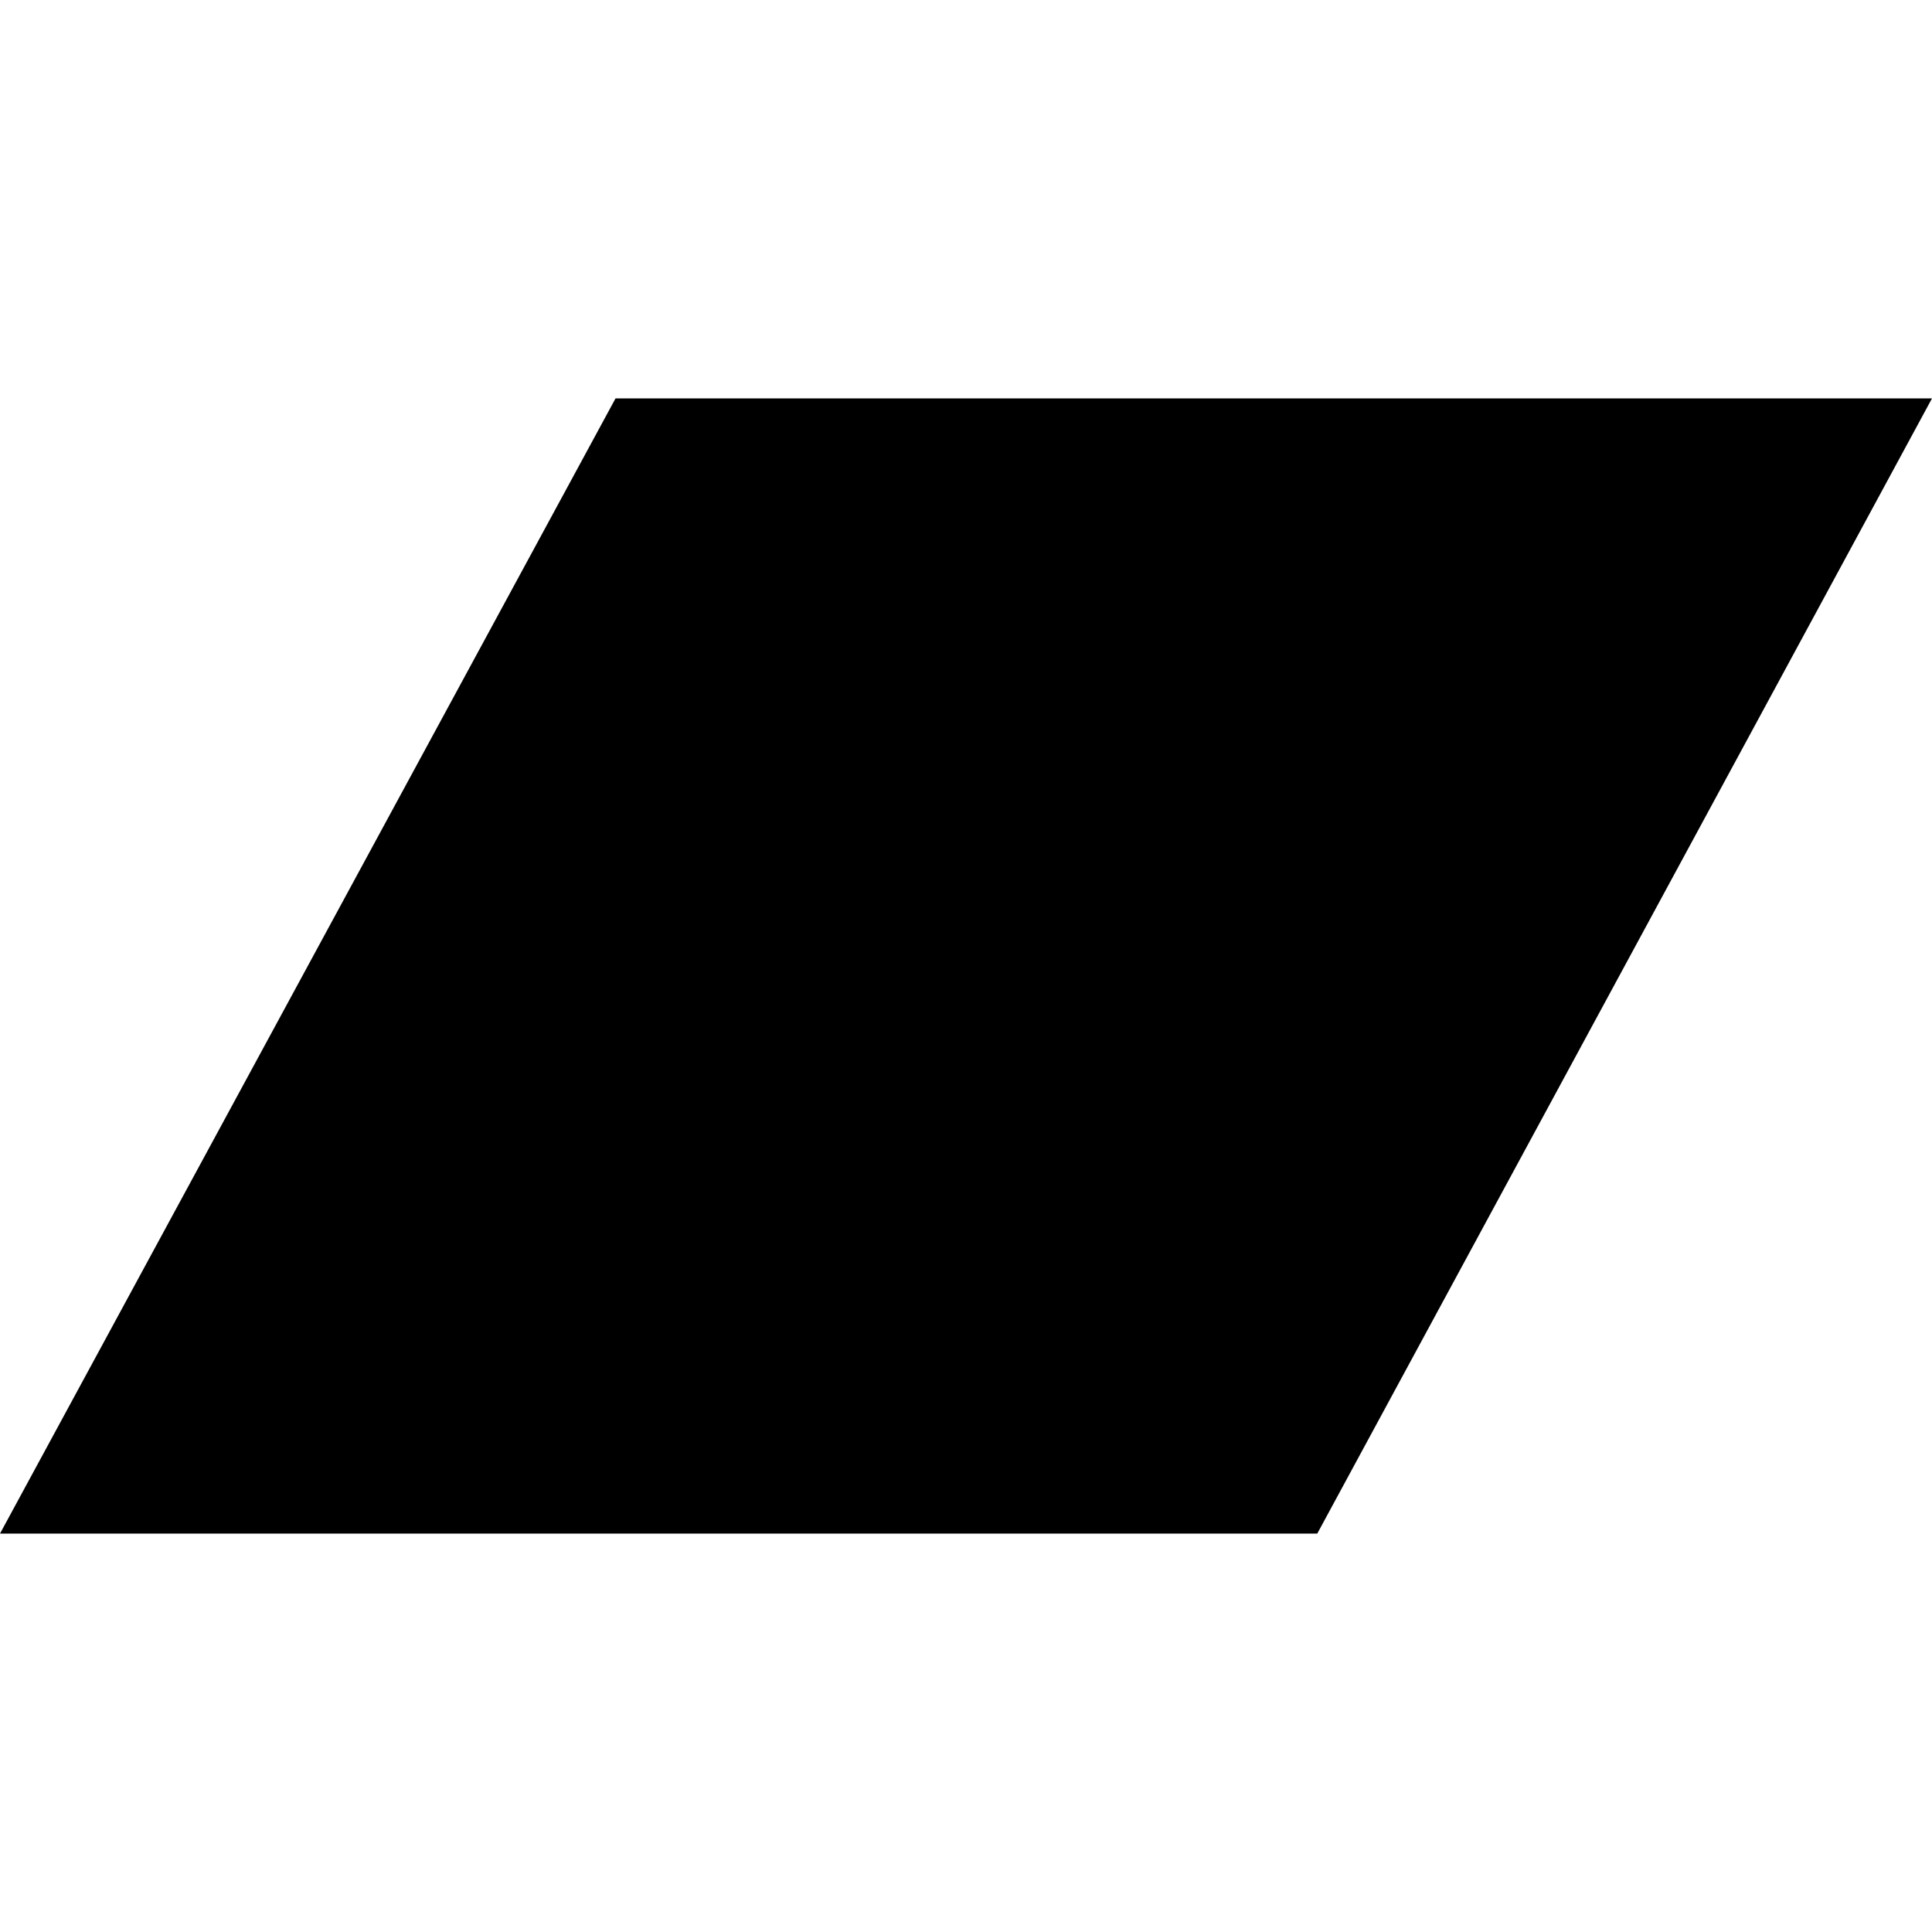
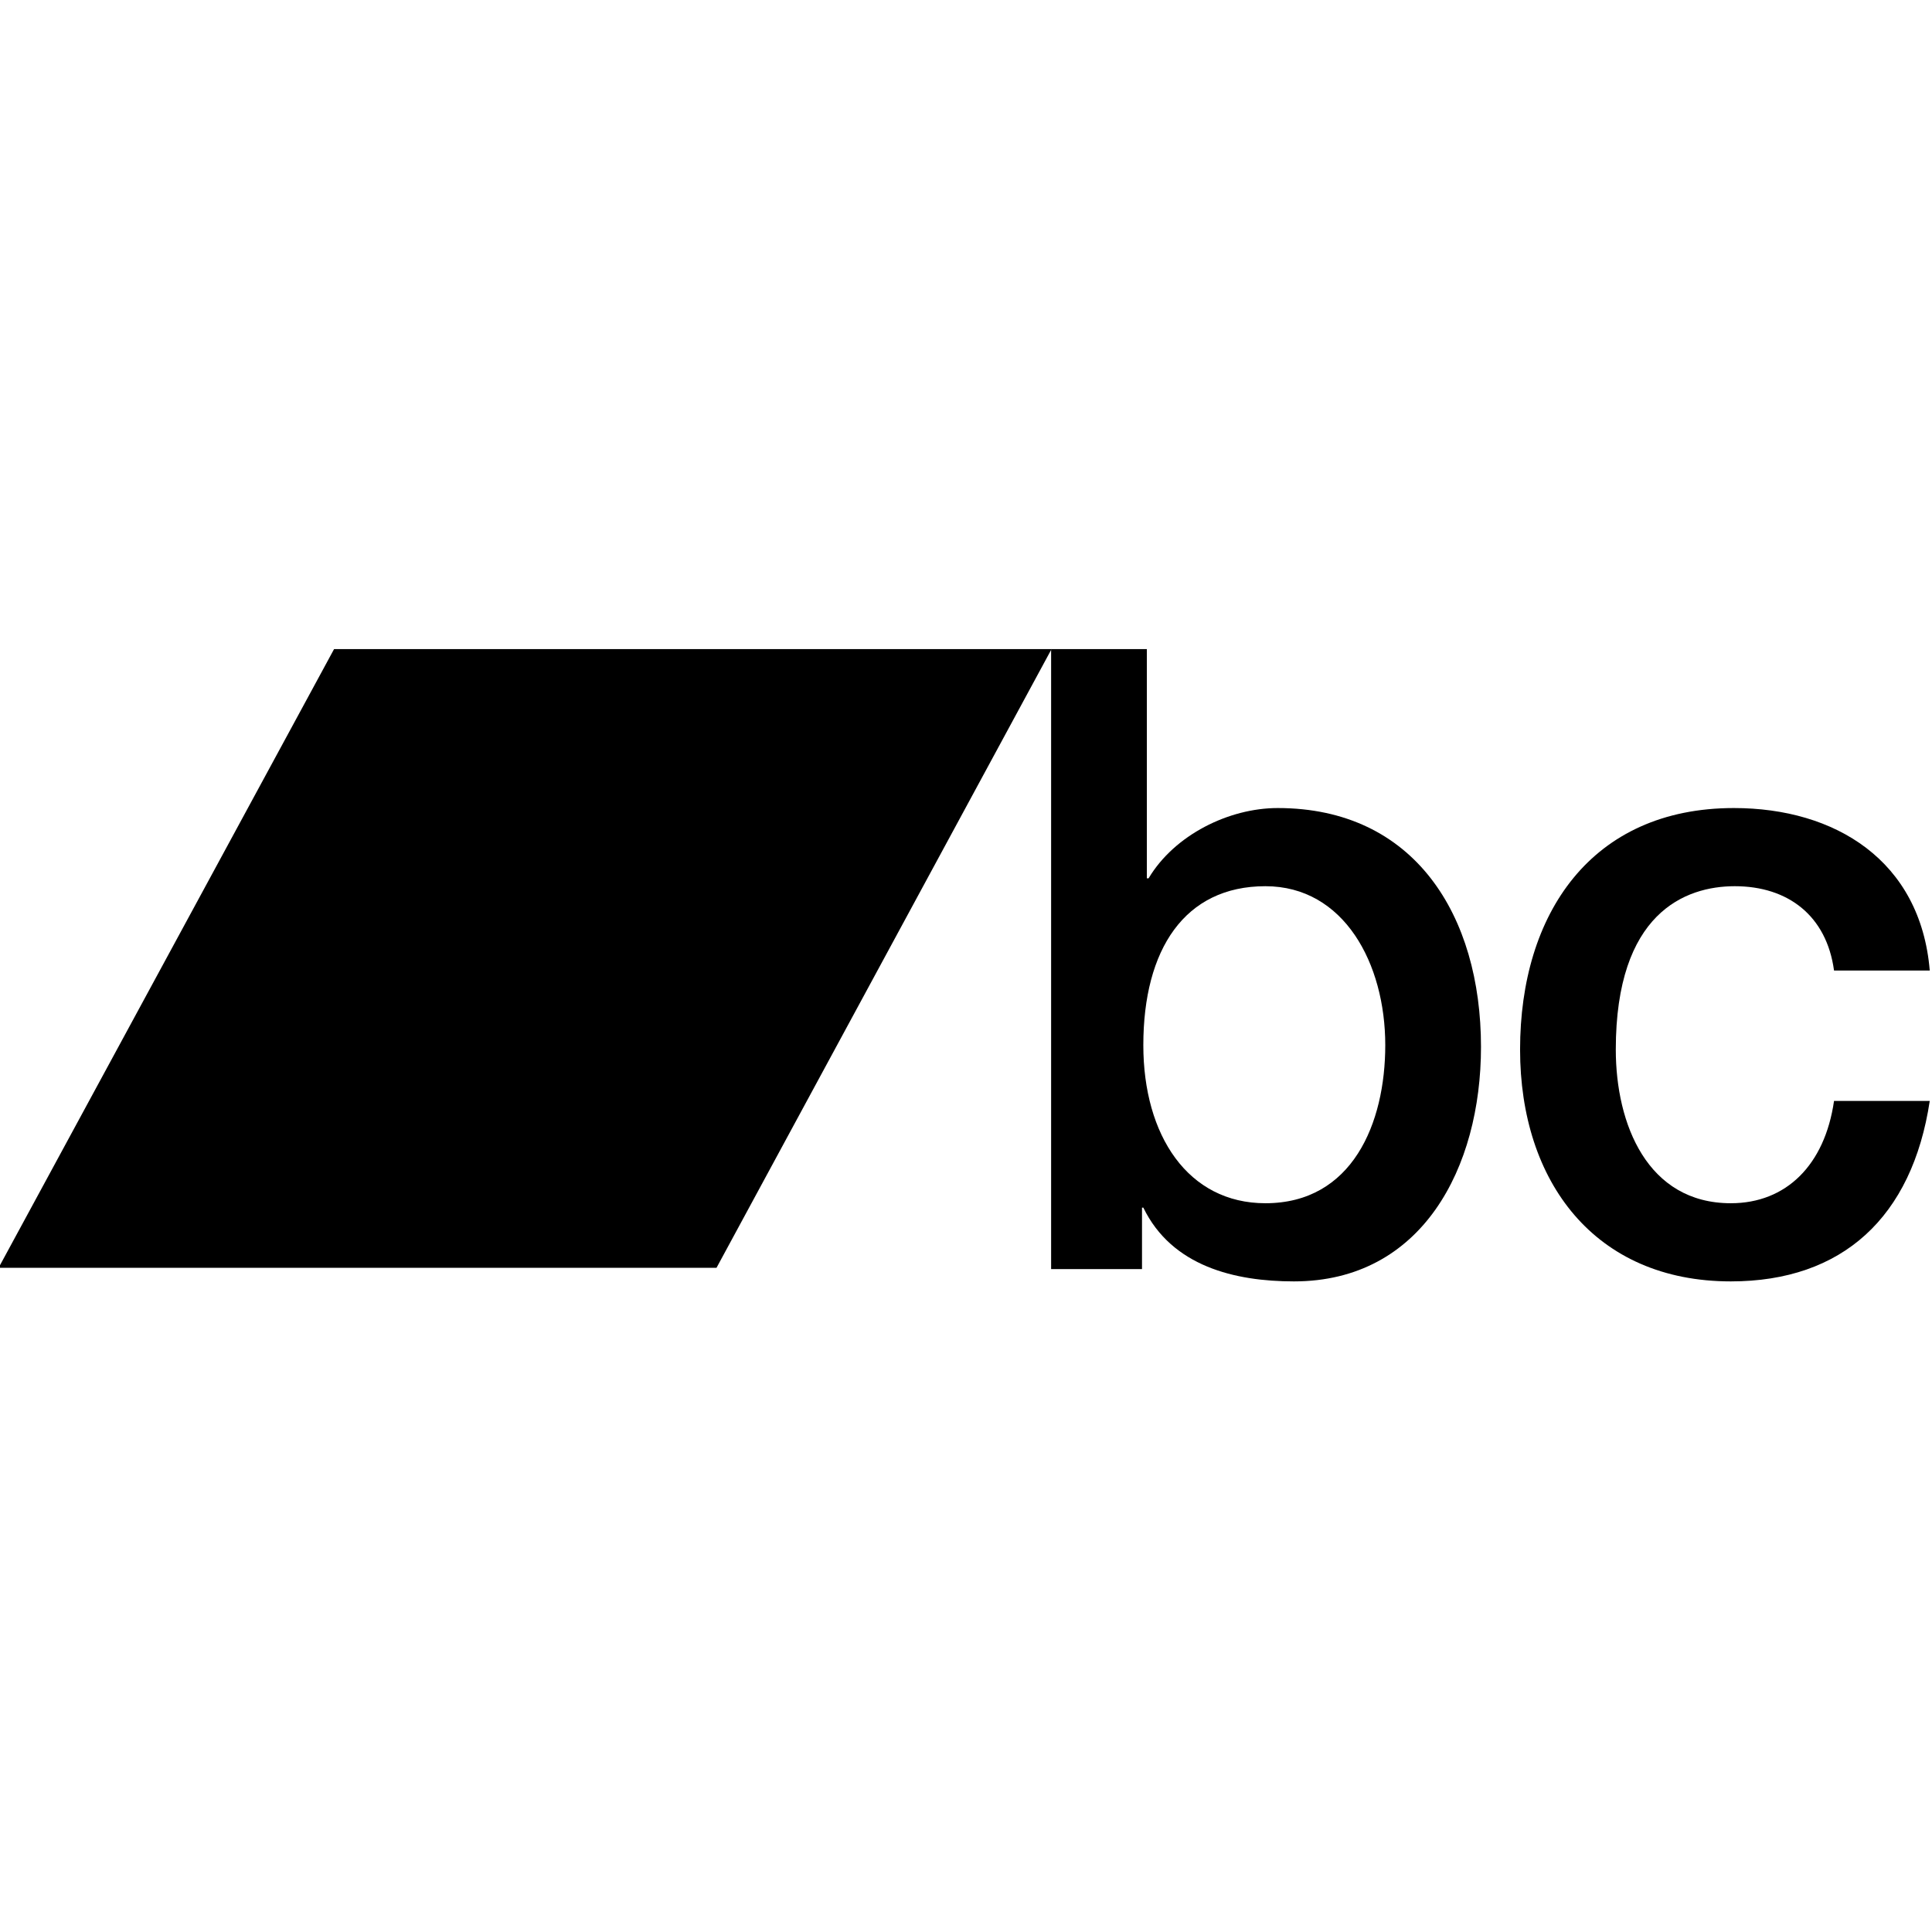
<svg xmlns="http://www.w3.org/2000/svg" id="icon" viewBox="0 0 683 683">
  <defs>
    <clipPath id="a" clipPathUnits="userSpaceOnUse">
-       <path d="M1999 1867H364l764 1409h1634l-763-1409" clip-rule="evenodd" />
+       <path d="M3249 2736c-184 0-278-144-278-362 0-206 102-360 278-360 198 0 273 182 273 360 0 186-94 362-273 362m-488 540h218v-522h4c59 99 183 160 294 160 312 0 463-245 463-544 0-275-134-534-426-534-134 0-278 34-343 168h-3v-140h-207v1412" clip-rule="evenodd" />
    </clipPath>
    <clipPath id="b" clipPathUnits="userSpaceOnUse">
      <path d="M0 0h5120v5120H0z" />
    </clipPath>
+     <clipPath id="c" clipPathUnits="userSpaceOnUse">
+       <path d="M4544 2544c-17 125-105 192-226 192-113 0-271-61-271-372 0-170 72-350 262-350 126 0 214 87 235 233h218c-40-265-199-411-453-411-310 0-480 227-480 528 0 309 162 550 487 550 230 0 425-119 446-370h-218" clip-rule="evenodd" />
+     </clipPath>
+     <clipPath id="d" clipPathUnits="userSpaceOnUse">
+       <path d="M0 0h5120v5120H0z" />
+     </clipPath>
+     <clipPath id="e" clipPathUnits="userSpaceOnUse">
+       <path d="M1999 1867H364l764 1409h1634l-763-1409" clip-rule="evenodd" />
+     </clipPath>
+     <clipPath id="f" clipPathUnits="userSpaceOnUse">
+       <path d="M0 0h5120v5120H0z" />
+     </clipPath>
  </defs>
-   <g clip-path="url(#a)" transform="matrix(.28482 0 0 -.28482 -103.675 1073.916)">
+   <g clip-path="url(#a)" transform="matrix(.15523 0 0 -.15523 -57 738)">
    <g clip-path="url(#b)">
+       <path d="M2711 1786h1079v1540H2711z" />
+     </g>
+   </g>
+   <g clip-path="url(#c)" transform="matrix(.15523 0 0 -.15523 -57 738)">
+     <g clip-path="url(#d)">
+       <path d="M3779 1786h1033v1178H3779z" />
+     </g>
+   </g>
+   <g clip-path="url(#e)" transform="matrix(.15523 0 0 -.15523 -57 738)">
+     <g clip-path="url(#f)">
      <path d="M314 1817h2498v1509H314z" />
    </g>
  </g>
</svg>
